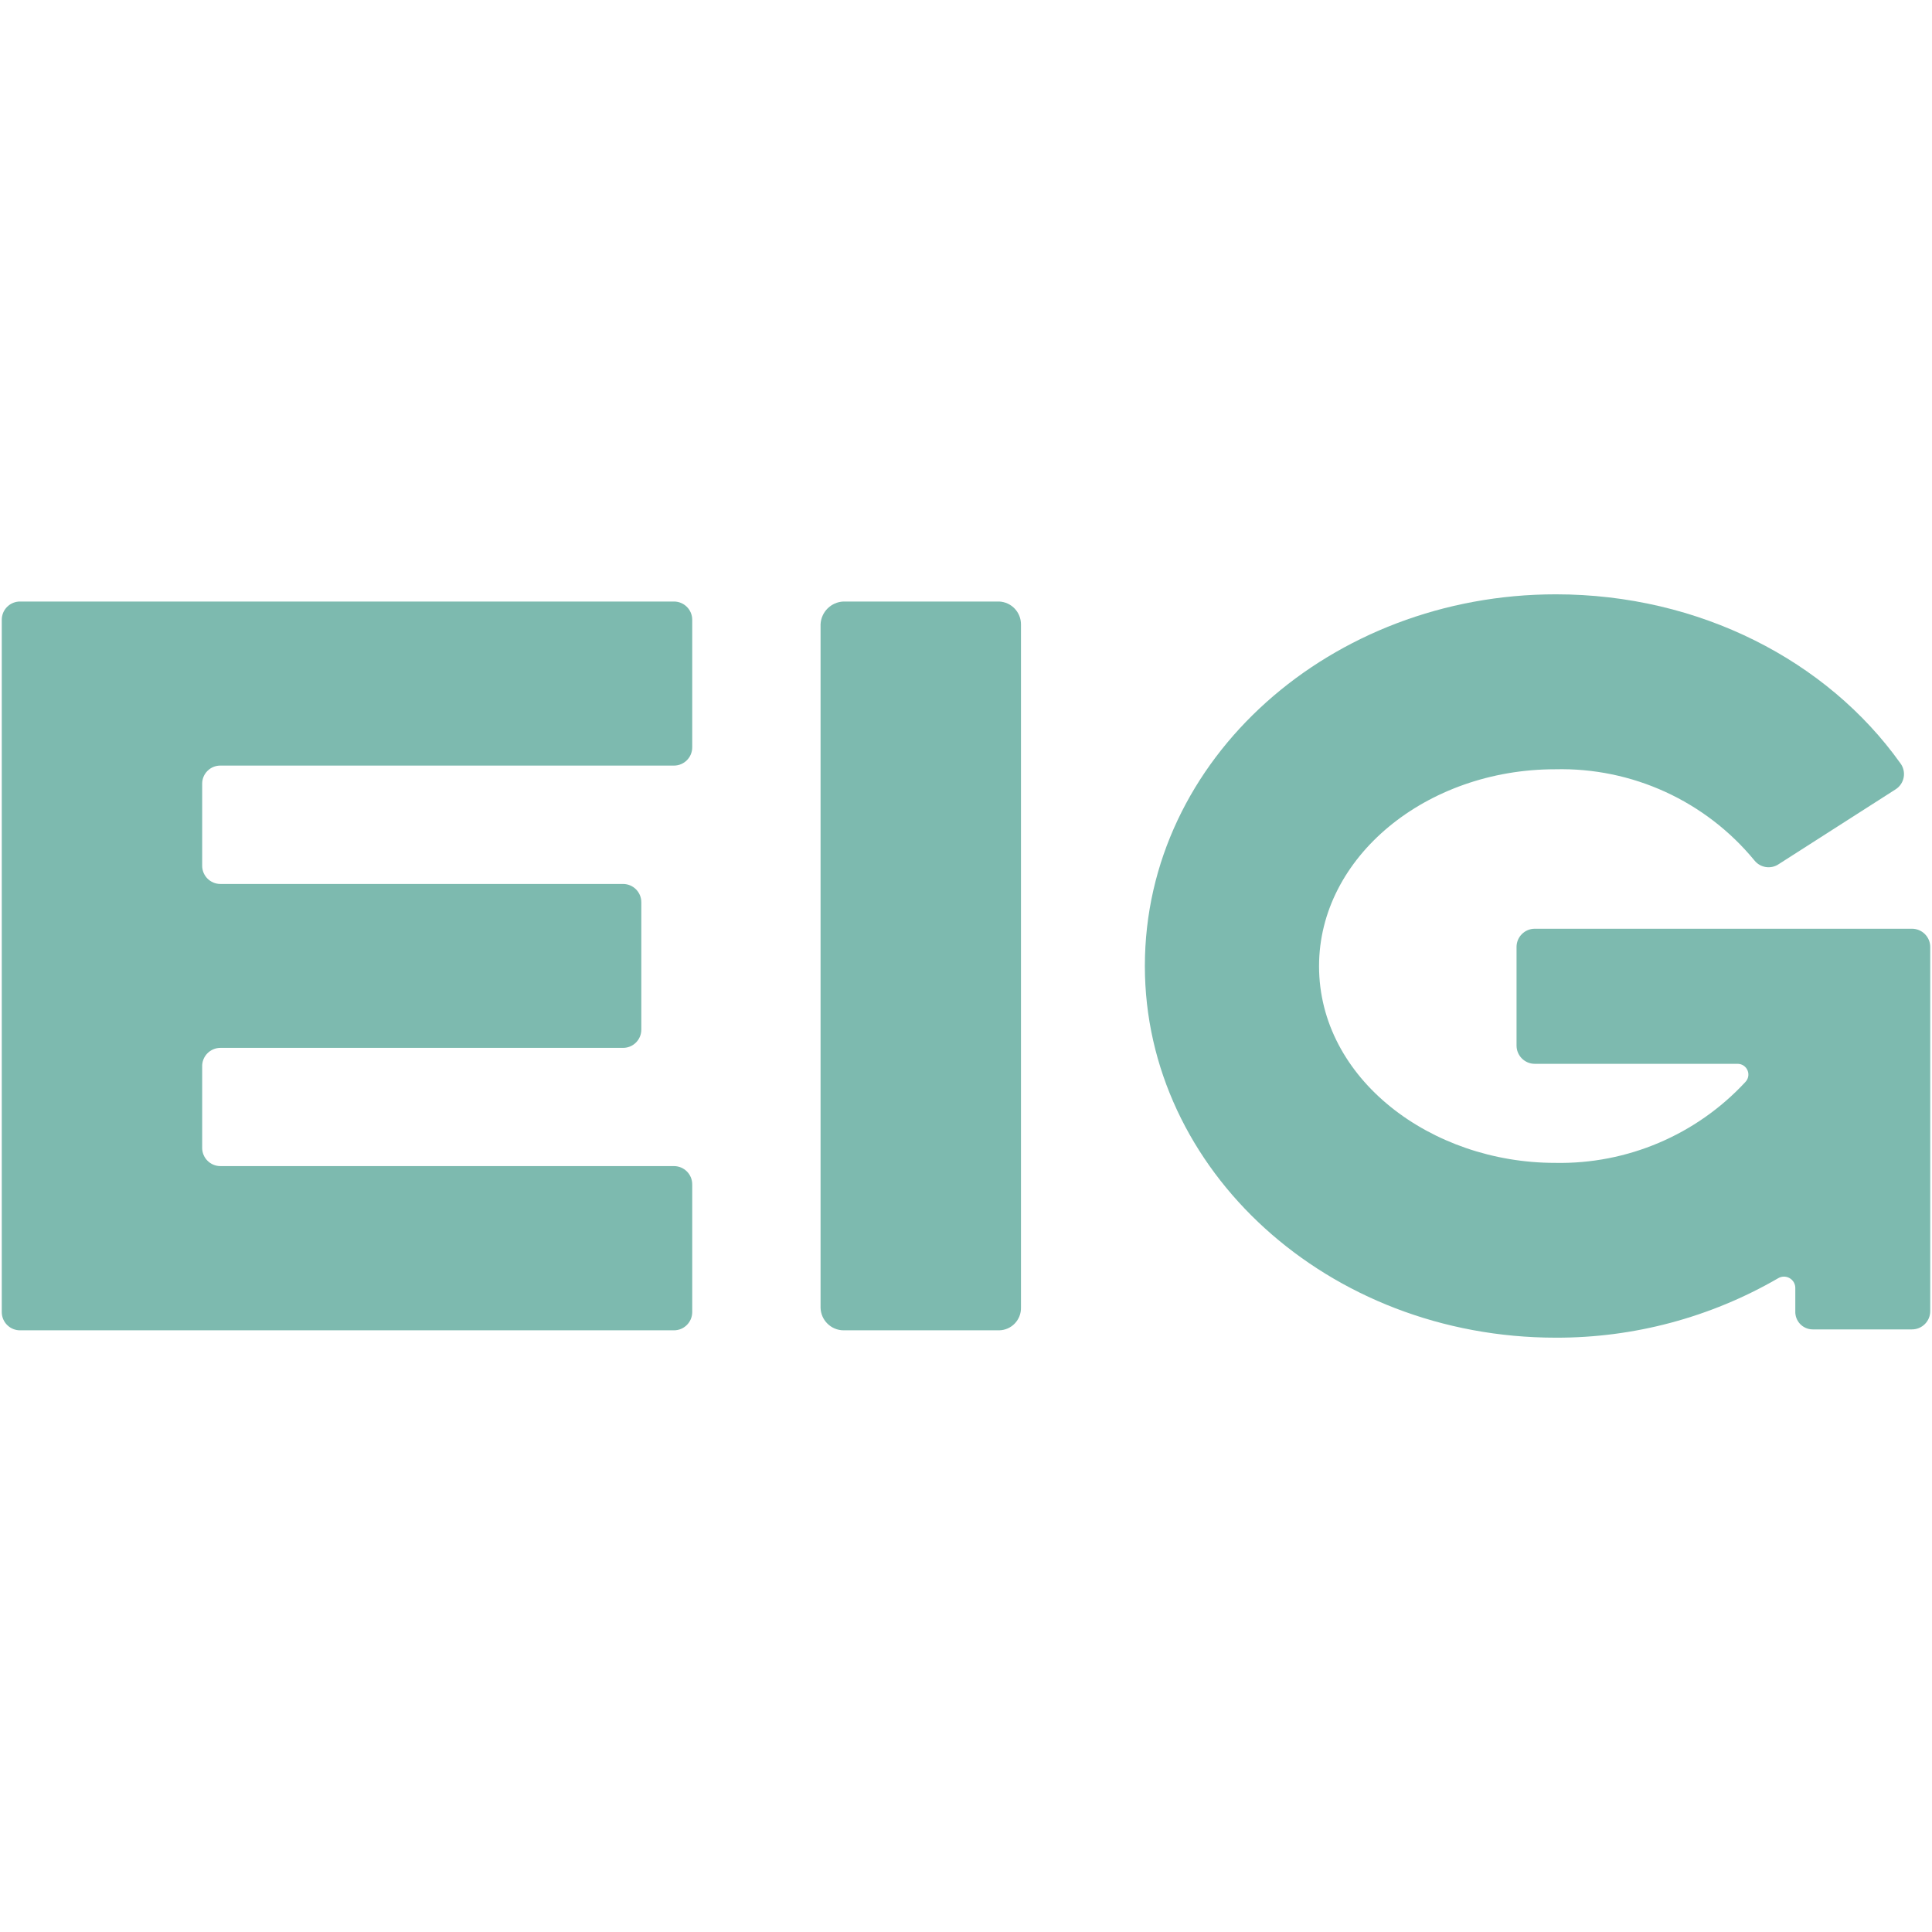
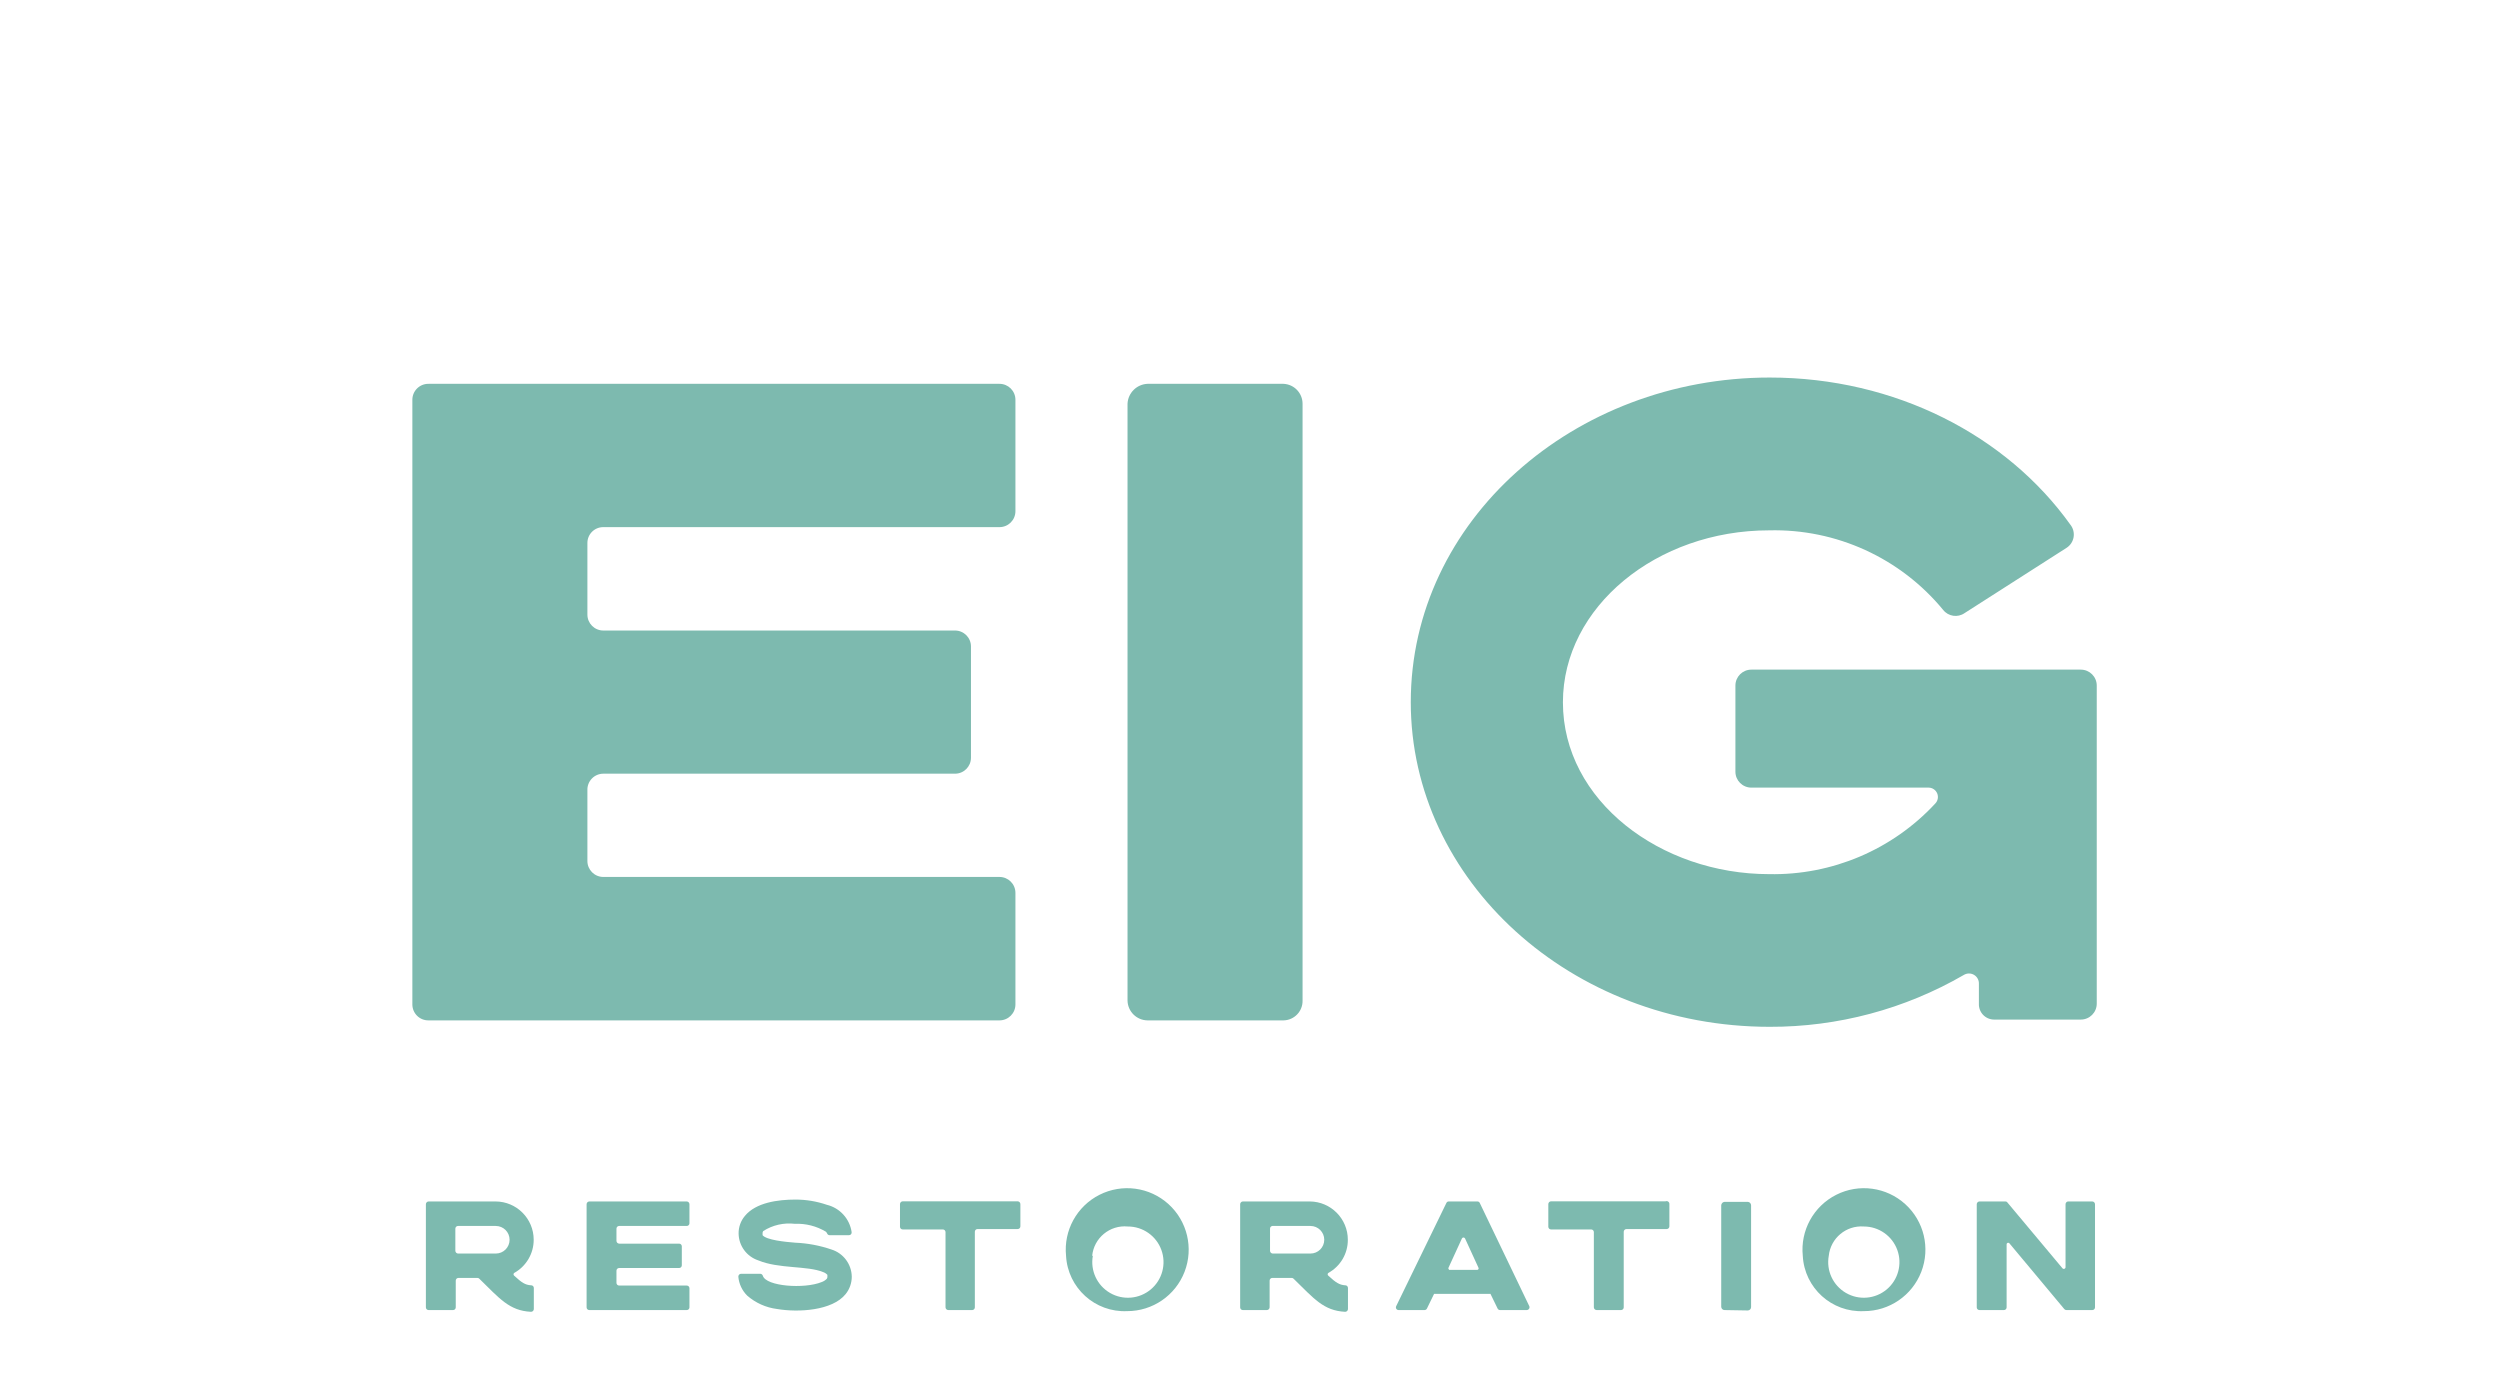
- <svg xmlns="http://www.w3.org/2000/svg" viewBox="0 0 126 126" version="1.1" id="svg3795" width="126" height="126">
-   <defs id="defs3759">
-     <style id="style3757">.e41e30d8-2d90-413f-aac8-35d9b8987e07{fill:#18baa8;}.aa22f1b3-ab18-4cc6-a2ba-1c0349a513be{fill:#2a2163;}</style>
-   </defs>
-   <g id="a79e320d-cb3a-45b1-b658-6c339cf7bde7" data-name="Layer 2" transform="translate(-30.79,49.32989)">
+ <svg xmlns="http://www.w3.org/2000/svg" viewBox="0 0 186.67 102.48" version="1.1" id="borderlesslogo">
+   <g id="a79e320d-cb3a-45b1-b658-6c339cf7bde7" data-name="Layer 2">
    <g id="a16d813b-fb7c-4dd9-8bf6-d72665bbb136" data-name="Main Content">
-       <path class="e41e30d8-2d90-413f-aac8-35d9b8987e07" d="m 45.165,0.6 a 1.18,1.18 0 0 0 -1.19,1.18 v 5.35 a 1.19,1.19 0 0 0 1.19,1.19 h 26.26 a 1.19,1.19 0 0 1 1.19,1.19 v 8.32 a 1.19,1.19 0 0 1 -1.19,1.18 h -26.26 a 1.19,1.19 0 0 0 -1.19,1.23 v 5.29 a 1.19,1.19 0 0 0 1.19,1.19 h 29.58 a 1.19,1.19 0 0 1 1.19,1.19 v 8.33 a 1.19,1.19 0 0 1 -1.19,1.19 h -42.63 a 1.19,1.19 0 0 1 -1.21,-1.19 V -8.91 a 1.19,1.19 0 0 1 1.21,-1.19 h 42.63 a 1.19,1.19 0 0 1 1.19,1.19 v 8.32 a 1.19,1.19 0 0 1 -1.19,1.19 z" id="path3761" style="fill:#7dbaaf;fill-opacity:1" />
-       <path class="e41e30d8-2d90-413f-aac8-35d9b8987e07" d="m 85.795,37.43 a 1.51,1.51 0 0 1 -1.49,-1.48 V -8.61 a 1.56,1.56 0 0 1 1.49,-1.49 h 10.16 a 1.49,1.49 0 0 1 1.42,1.49 V 35.95 a 1.45,1.45 0 0 1 -1.42,1.48 z" id="path3763" style="fill:#7dbaaf;fill-opacity:1" />
-       <path class="e41e30d8-2d90-413f-aac8-35d9b8987e07" d="m 155.485,11.24 a 1.19,1.19 0 0 1 1.19,1.19 v 23.75 a 1.19,1.19 0 0 1 -1.19,1.19 h -6.48 a 1.14,1.14 0 0 1 -1.13,-1.19 v -1.48 a 0.74,0.74 0 0 0 -1.13,-0.66 28.76,28.76 0 0 1 -14.49,3.87 c -14.86,0 -26.8,-10.94 -26.8,-24.24 0,-13.55 12.18,-24.24 26.8,-24.24 9.38,0 17.7,4.33 22.46,11 a 1.18,1.18 0 0 1 -0.3,1.72 l -7.61,4.87 a 1.18,1.18 0 0 1 -1.6,-0.24 16.31,16.31 0 0 0 -13,-5.94 c -8.38,0 -15.39,5.71 -15.39,12.84 0,7.36 7.31,12.83 15.39,12.83 a 16.47,16.47 0 0 0 12.41,-5.27 0.7,0.7 0 0 0 -0.48,-1.19 h -13.25 a 1.19,1.19 0 0 1 -1.19,-1.19 v -6.44 a 1.19,1.19 0 0 1 1.19,-1.18 z" id="path3765" style="fill:#7dbaaf;fill-opacity:1" />
+       <path class="e41e30d8-2d90-413f-aac8-35d9b8987e07" d="M45.05,39.36a1.18,1.18,0,0,0-1.19,1.18v5.35a1.19,1.19,0,0,0,1.19,1.19H71.31a1.19,1.19,0,0,1,1.19,1.19v8.32a1.19,1.19,0,0,1-1.19,1.18H45.05A1.19,1.19,0,0,0,43.86,59v5.29a1.19,1.19,0,0,0,1.19,1.19H74.63a1.19,1.19,0,0,1,1.19,1.19V75a1.19,1.19,0,0,1-1.19,1.19H32A1.19,1.19,0,0,1,30.79,75V29.85A1.19,1.19,0,0,1,32,28.66H74.63a1.19,1.19,0,0,1,1.19,1.19v8.32a1.19,1.19,0,0,1-1.19,1.19Z" id="acE" style="fill:#7dbaaf;fill-opacity:1" />
+       <path class="e41e30d8-2d90-413f-aac8-35d9b8987e07" d="M85.68,76.19a1.51,1.51,0,0,1-1.49-1.48V30.15a1.56,1.56,0,0,1,1.49-1.49H95.84a1.49,1.49,0,0,1,1.42,1.49V74.71a1.45,1.45,0,0,1-1.42,1.48Z" id="acI" style="fill:#7dbaaf;fill-opacity:1" />
+       <path class="e41e30d8-2d90-413f-aac8-35d9b8987e07" d="M155.37,50a1.19,1.19,0,0,1,1.19,1.19V74.94a1.19,1.19,0,0,1-1.19,1.19h-6.48a1.14,1.14,0,0,1-1.13-1.19V73.46a.74.74,0,0,0-1.13-.66,28.76,28.76,0,0,1-14.49,3.87c-14.86,0-26.8-10.94-26.8-24.24,0-13.55,12.18-24.24,26.8-24.24,9.38,0,17.7,4.33,22.46,11a1.18,1.18,0,0,1-.3,1.72l-7.61,4.87a1.18,1.18,0,0,1-1.6-.24,16.31,16.31,0,0,0-13-5.94c-8.38,0-15.39,5.71-15.39,12.84,0,7.36,7.31,12.83,15.39,12.83A16.47,16.47,0,0,0,144.5,60a.7.7,0,0,0-.48-1.19H130.77a1.19,1.19,0,0,1-1.19-1.19V51.18A1.19,1.19,0,0,1,130.77,50Z" id="acG" style="fill:#7dbaaf;fill-opacity:1" />
+       <path class="e41e30d8-2d90-413f-aac8-35d9b8987e07" d="M39.86,96.17v1.58a.21.21,0,0,1-.21.2c-1.63-.08-2.35-1-3.86-2.47a.18.18,0,0,0-.14-.06H34.23a.2.2,0,0,0-.2.2v2a.2.2,0,0,1-.2.2H32a.2.2,0,0,1-.2-.2v-7.7a.21.21,0,0,1,.2-.21h5a2.86,2.86,0,0,1,2.85,2.86,2.83,2.83,0,0,1-1.46,2.48.13.13,0,0,0,0,.2c.57.53.83.69,1.25.72A.2.2,0,0,1,39.86,96.17ZM34,91.74v1.65a.21.21,0,0,0,.2.21h2.82a1,1,0,0,0,0-2.06h-2.8A.2.2,0,0,0,34,91.74Z" id="R" style="fill:#7dbaaf;fill-opacity:1" />
+       <path class="e41e30d8-2d90-413f-aac8-35d9b8987e07" d="M46.23,91.54a.2.2,0,0,0-.2.2v.91a.21.21,0,0,0,.2.21h4.48a.2.2,0,0,1,.2.2v1.42a.2.2,0,0,1-.2.2H46.23a.2.2,0,0,0-.2.2v.9a.2.2,0,0,0,.2.21h5.05a.2.2,0,0,1,.2.2v1.43a.2.2,0,0,1-.2.2H44a.2.2,0,0,1-.2-.2v-7.7a.21.21,0,0,1,.2-.21h7.28a.21.21,0,0,1,.2.21v1.42a.2.2,0,0,1-.2.2Z" id="E" style="fill:#7dbaaf;fill-opacity:1" />
+       <path class="e41e30d8-2d90-413f-aac8-35d9b8987e07" d="M63.6,95.32a2.07,2.07,0,0,1-.46,1.31c-1,1.24-3.53,1.38-5.12,1.11a4.18,4.18,0,0,1-2.23-1,2.27,2.27,0,0,1-.66-1.41.21.21,0,0,1,.2-.22h1.44a.21.21,0,0,1,.19.15c.24.79,3.09,1,4.39.47a1,1,0,0,0,.38-.24.22.22,0,0,0,.05-.16c0-.1,0-.13,0-.14a.76.76,0,0,0-.33-.21c-1.17-.48-3.3-.23-4.83-.87a2.14,2.14,0,0,1-1.47-2,2,2,0,0,1,.47-1.32c.82-1,2.47-1.22,3.76-1.22a7.2,7.2,0,0,1,2.36.39A2.46,2.46,0,0,1,63.59,92a.2.2,0,0,1-.2.23H61.94a.2.2,0,0,1-.18-.13.44.44,0,0,0-.09-.13,4.16,4.16,0,0,0-2.32-.59,3.6,3.6,0,0,0-2.36.54.23.23,0,0,0-.05.17c0,.1,0,.12,0,.14.29.36,1.68.5,2.45.56a9.53,9.53,0,0,1,2.7.51A2.16,2.16,0,0,1,63.6,95.32Z" id="S" style="fill:#7dbaaf;fill-opacity:1" />
+       <path class="e41e30d8-2d90-413f-aac8-35d9b8987e07" d="M76.19,89.91v1.66a.2.2,0,0,1-.21.2H73a.2.2,0,0,0-.21.2v5.65a.2.2,0,0,1-.2.2H70.81a.21.21,0,0,1-.21-.2V92a.2.2,0,0,0-.2-.2h-3a.2.2,0,0,1-.2-.2V89.91a.21.21,0,0,1,.2-.21H76A.21.21,0,0,1,76.19,89.91Z" id="T" style="fill:#7dbaaf;fill-opacity:1" />
+       <path class="e41e30d8-2d90-413f-aac8-35d9b8987e07" d="M79.6,93.77a4.59,4.59,0,1,1,4.56,4.13A4.37,4.37,0,0,1,79.6,93.77Zm2,0a2.66,2.66,0,1,0,2.61-2.19A2.44,2.44,0,0,0,81.55,93.77Z" id="O" style="fill:#7dbaaf;fill-opacity:1" />
+       <path class="e41e30d8-2d90-413f-aac8-35d9b8987e07" d="M100.65,96.17v1.58a.21.21,0,0,1-.21.2c-1.62-.08-2.34-1-3.85-2.47a.18.18,0,0,0-.14-.06H95a.2.2,0,0,0-.2.2v2a.21.21,0,0,1-.21.2H92.8a.2.2,0,0,1-.2-.2v-7.7a.21.21,0,0,1,.2-.21h5a2.86,2.86,0,0,1,2.84,2.86,2.81,2.81,0,0,1-1.46,2.48.13.13,0,0,0,0,.2c.57.53.84.69,1.25.72A.2.2,0,0,1,100.65,96.17Zm-5.82-4.43v1.65a.21.21,0,0,0,.2.21h2.82a1,1,0,0,0,0-2.06H95A.2.2,0,0,0,94.83,91.74Z" id="rR" style="fill:#7dbaaf;fill-opacity:1" />
+       <path class="e41e30d8-2d90-413f-aac8-35d9b8987e07" d="M114,97.82H112a.2.2,0,0,1-.18-.12l-.53-1.09h-4.21l-.53,1.09a.2.2,0,0,1-.18.12h-1.94a.2.2,0,0,1-.18-.29L108,89.82a.19.19,0,0,1,.18-.11h2.13a.19.19,0,0,1,.18.11l3.7,7.71A.21.21,0,0,1,114,97.82Zm-5.8-3h2.09a.11.11,0,0,0,.1-.17l-1-2.18a.13.13,0,0,0-.23,0l-1,2.18A.11.11,0,0,0,108.18,94.78Z" id="A" style="fill:#7dbaaf;fill-opacity:1" />
+       <path class="e41e30d8-2d90-413f-aac8-35d9b8987e07" d="M124.65,89.91v1.66a.2.2,0,0,1-.2.2h-3a.21.21,0,0,0-.21.2v5.65a.2.2,0,0,1-.2.2h-1.82a.21.21,0,0,1-.21-.2V92a.2.2,0,0,0-.2-.2h-3a.2.2,0,0,1-.2-.2V89.91a.21.21,0,0,1,.2-.21h8.55A.21.21,0,0,1,124.65,89.91Z" id="T" style="fill:#7dbaaf;fill-opacity:1" />
+       <path class="e41e30d8-2d90-413f-aac8-35d9b8987e07" d="M128.77,97.82a.25.25,0,0,1-.25-.25V90a.27.27,0,0,1,.25-.26h1.74a.26.26,0,0,1,.24.26v7.6a.25.25,0,0,1-.24.25Z" id="I" style="fill:#7dbaaf;fill-opacity:1" />
+       <path class="e41e30d8-2d90-413f-aac8-35d9b8987e07" d="M134.61,93.77a4.59,4.59,0,1,1,4.56,4.13A4.36,4.36,0,0,1,134.61,93.77Zm1.94,0a2.66,2.66,0,1,0,2.62-2.19A2.45,2.45,0,0,0,136.55,93.77Z" id="O" style="fill:#7dbaaf;fill-opacity:1" />
+       <path class="e41e30d8-2d90-413f-aac8-35d9b8987e07" d="M154.41,89.71h1.82a.21.21,0,0,1,.2.21v7.7a.2.2,0,0,1-.21.2H154.3a.2.2,0,0,1-.16-.07l-4.09-4.9a.12.12,0,0,0-.22.08v4.69a.2.2,0,0,1-.21.2H147.8a.2.2,0,0,1-.2-.2v-7.7a.21.21,0,0,1,.2-.21h1.94a.19.19,0,0,1,.16.09L154,94.7a.13.13,0,0,0,.23-.08v-4.7A.21.21,0,0,1,154.41,89.71Z" id="N" style="fill:#7dbaaf;fill-opacity:1" />
    </g>
  </g>
</svg>
